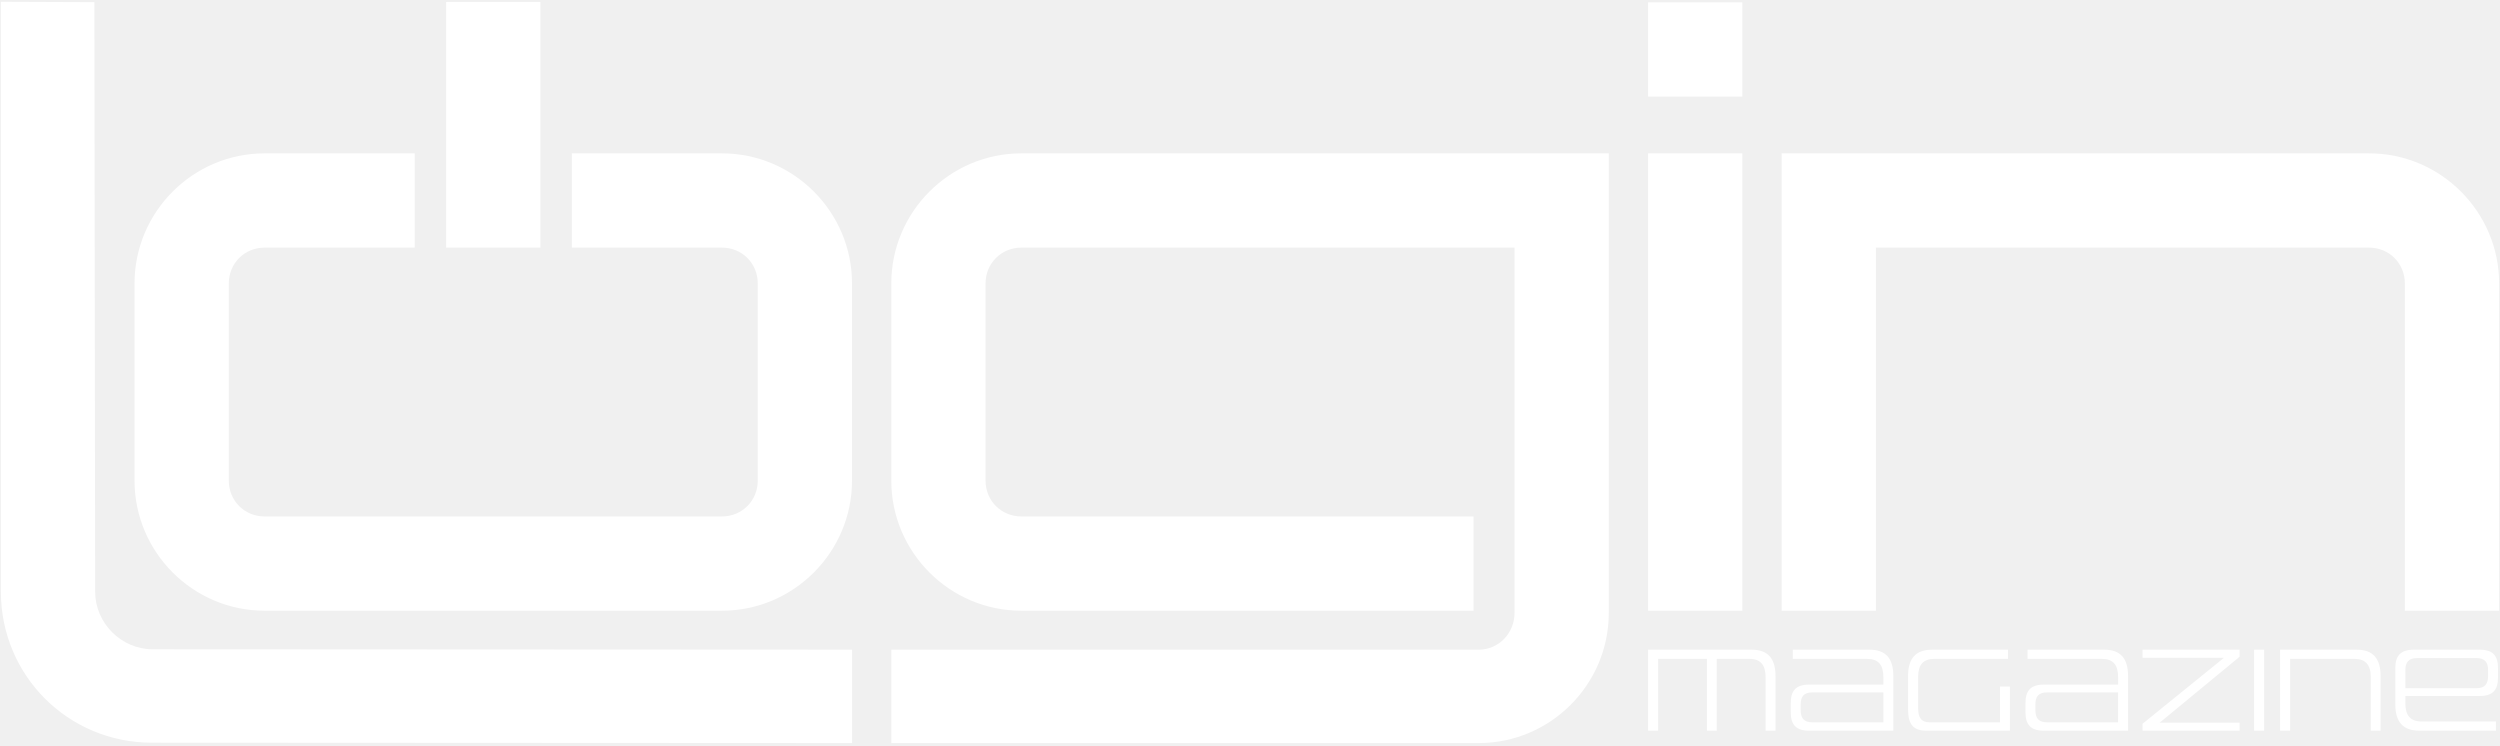
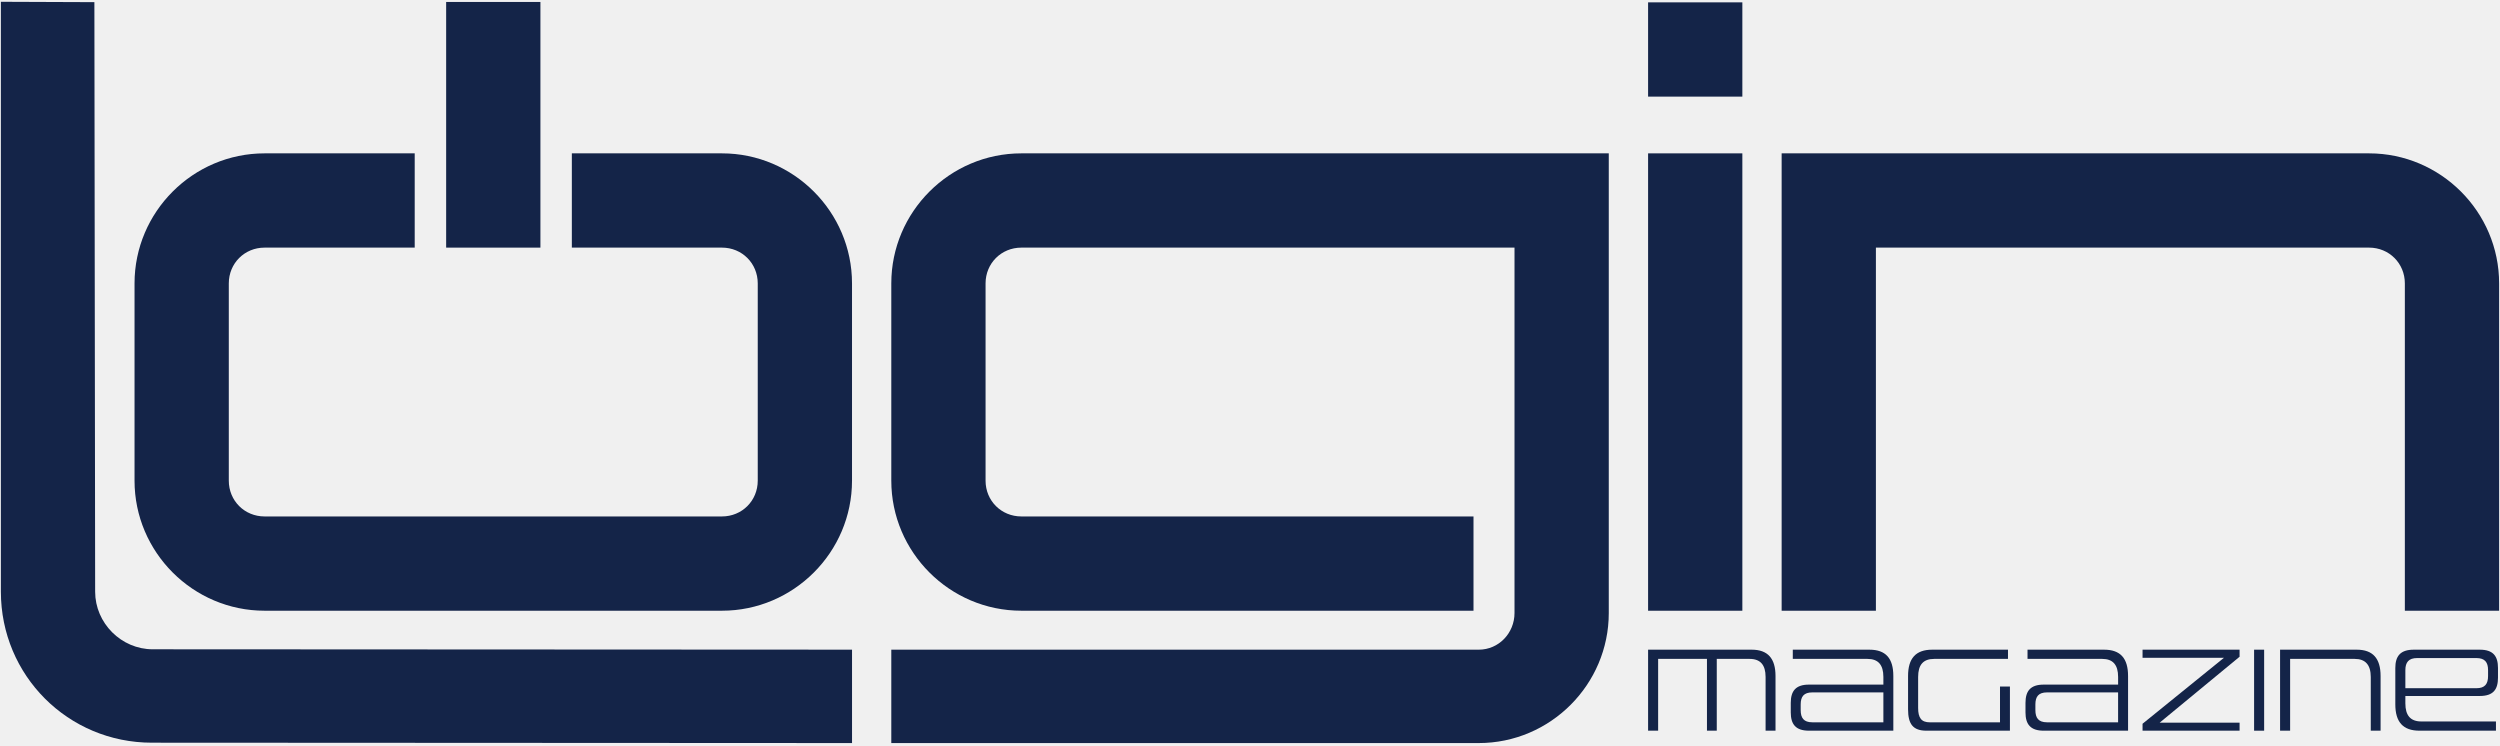
<svg xmlns="http://www.w3.org/2000/svg" id="Layer_1" data-name="Layer 1" viewBox="30 59 1020 304">
  <defs>
    <style>
      .cls-1 {
-         fill: #fff;
+         fill: #142448;
      }
    </style>
  </defs>
  <path class="cls-1" d="M30.36,300.41V59.73l38.15.15.31,240.53c0,12.82,10.67,23.5,23.49,23.5l285.32.15v38.11l-285.66-.15c-34.19,0-61.61-27.42-61.61-61.61Z" />
  <path class="cls-1" d="M393.65,324.07h239.67c8.19,0,14.6-6.77,14.6-14.96v-149.08h-201.21c-8.19,0-14.6,6.41-14.6,14.6v80.48c0,8.19,6.41,14.6,14.6,14.6h184.48v38.46h-184.48c-29.2,0-53.06-23.86-53.06-53.06v-80.48c0-29.2,23.86-53.06,53.06-53.06h239.67v187.54c0,29.2-23.86,53.06-53.06,53.06h-239.67v-38.11Z" />
  <rect class="cls-1" x="702.42" y="59.96" width="38.46" height="38.46" />
  <rect class="cls-1" x="702.42" y="121.57" width="38.46" height="186.61" />
  <path class="cls-1" d="M1011.18,174.63c0-8.19-6.41-14.6-14.6-14.6h-201.21v148.15h-38.46V121.57h239.67c29.2,0,53.06,23.86,53.06,53.06v133.55h-38.46v-133.55Z" />
  <g>
    <path class="cls-1" d="M750.36,357.12v-21.92c0-4.88-2.1-7.37-6.49-7.37h-13.43v29.29h-4v-29.29h-19.92v29.29h-4.1v-33.05h42.28c6.59,0,9.71,3.61,9.71,10.74v22.31h-4.05Z" />
    <path class="cls-1" d="M768.05,357.12c-5.42,0-7.42-2.64-7.42-7.47v-3.86c0-4.83,2-7.47,7.42-7.47h30.37v-3.12c0-4.93-2.1-7.37-6.49-7.37h-30.47v-3.76h31.25c6.69,0,9.77,3.56,9.77,10.74v22.31h-34.42ZM798.42,341.5h-29c-3.47,0-4.74,1.71-4.74,4.93v2.29c0,3.22,1.27,4.98,4.74,4.98h29v-12.21Z" />
    <path class="cls-1" d="M816.01,357.12c-5.47,0-7.52-2.64-7.52-8.74v-13.57c0-7.18,3.12-10.74,9.86-10.74h30.91v3.76h-30.12c-4.49,0-6.54,2.44-6.54,7.37v12.65c0,4.05,1.32,5.86,4.79,5.86h28.61v-14.6h4.05v18.01h-34.03Z" />
    <path class="cls-1" d="M863.82,357.12c-5.42,0-7.42-2.64-7.42-7.47v-3.86c0-4.83,2-7.47,7.42-7.47h30.37v-3.12c0-4.93-2.1-7.37-6.49-7.37h-30.47v-3.76h31.25c6.69,0,9.77,3.56,9.77,10.74v22.31h-34.42ZM894.18,341.5h-29c-3.47,0-4.74,1.71-4.74,4.93v2.29c0,3.22,1.27,4.98,4.74,4.98h29v-12.21Z" />
    <path class="cls-1" d="M904.16,357.12v-2.83l33.2-26.9h-33.2v-3.32h39.59v2.88l-32.61,26.9h32.61v3.27h-39.59Z" />
    <path class="cls-1" d="M949.67,357.12v-33.05h4.1v33.05h-4.1Z" />
    <path class="cls-1" d="M997.27,357.12v-21.92c0-4.88-2.15-7.37-6.54-7.37h-26.36v29.29h-4.1v-33.05h31.3c6.59,0,9.71,3.61,9.71,10.74v22.31h-4Z" />
    <path class="cls-1" d="M1017.15,357.12c-6.74,0-9.86-3.56-9.86-10.74v-14.84c0-4.83,2.05-7.47,7.52-7.47h26.95c5.47,0,7.42,2.64,7.42,7.47v3.95c0,4.83-1.95,7.47-7.42,7.47h-30.37v3.03c0,4.88,2.05,7.37,6.54,7.37h30.42v3.76h-31.2ZM1045.13,332.42c0-3.17-1.27-4.93-4.74-4.93h-24.21c-3.47,0-4.79,1.76-4.79,4.93v7.37h29c3.47,0,4.74-1.76,4.74-4.98v-2.39Z" />
  </g>
  <path class="cls-1" d="M324.56,121.57h-61.25v38.46h61.25c8.19,0,14.6,6.41,14.6,14.6v80.48c0,8.19-6.41,14.6-14.6,14.6h-186.61c-8.19,0-14.6-6.41-14.6-14.6v-80.48c0-8.19,6.41-14.6,14.6-14.6h61.25v-38.46h-61.25c-29.2,0-53.06,23.86-53.06,53.06v80.48c0,29.2,23.86,53.06,53.06,53.06h186.61c29.2,0,53.06-23.86,53.06-53.06v-80.48c0-29.2-23.86-53.06-53.06-53.06Z" />
  <rect class="cls-1" x="212.03" y="59.8" width="38.46" height="100.23" />
</svg>
